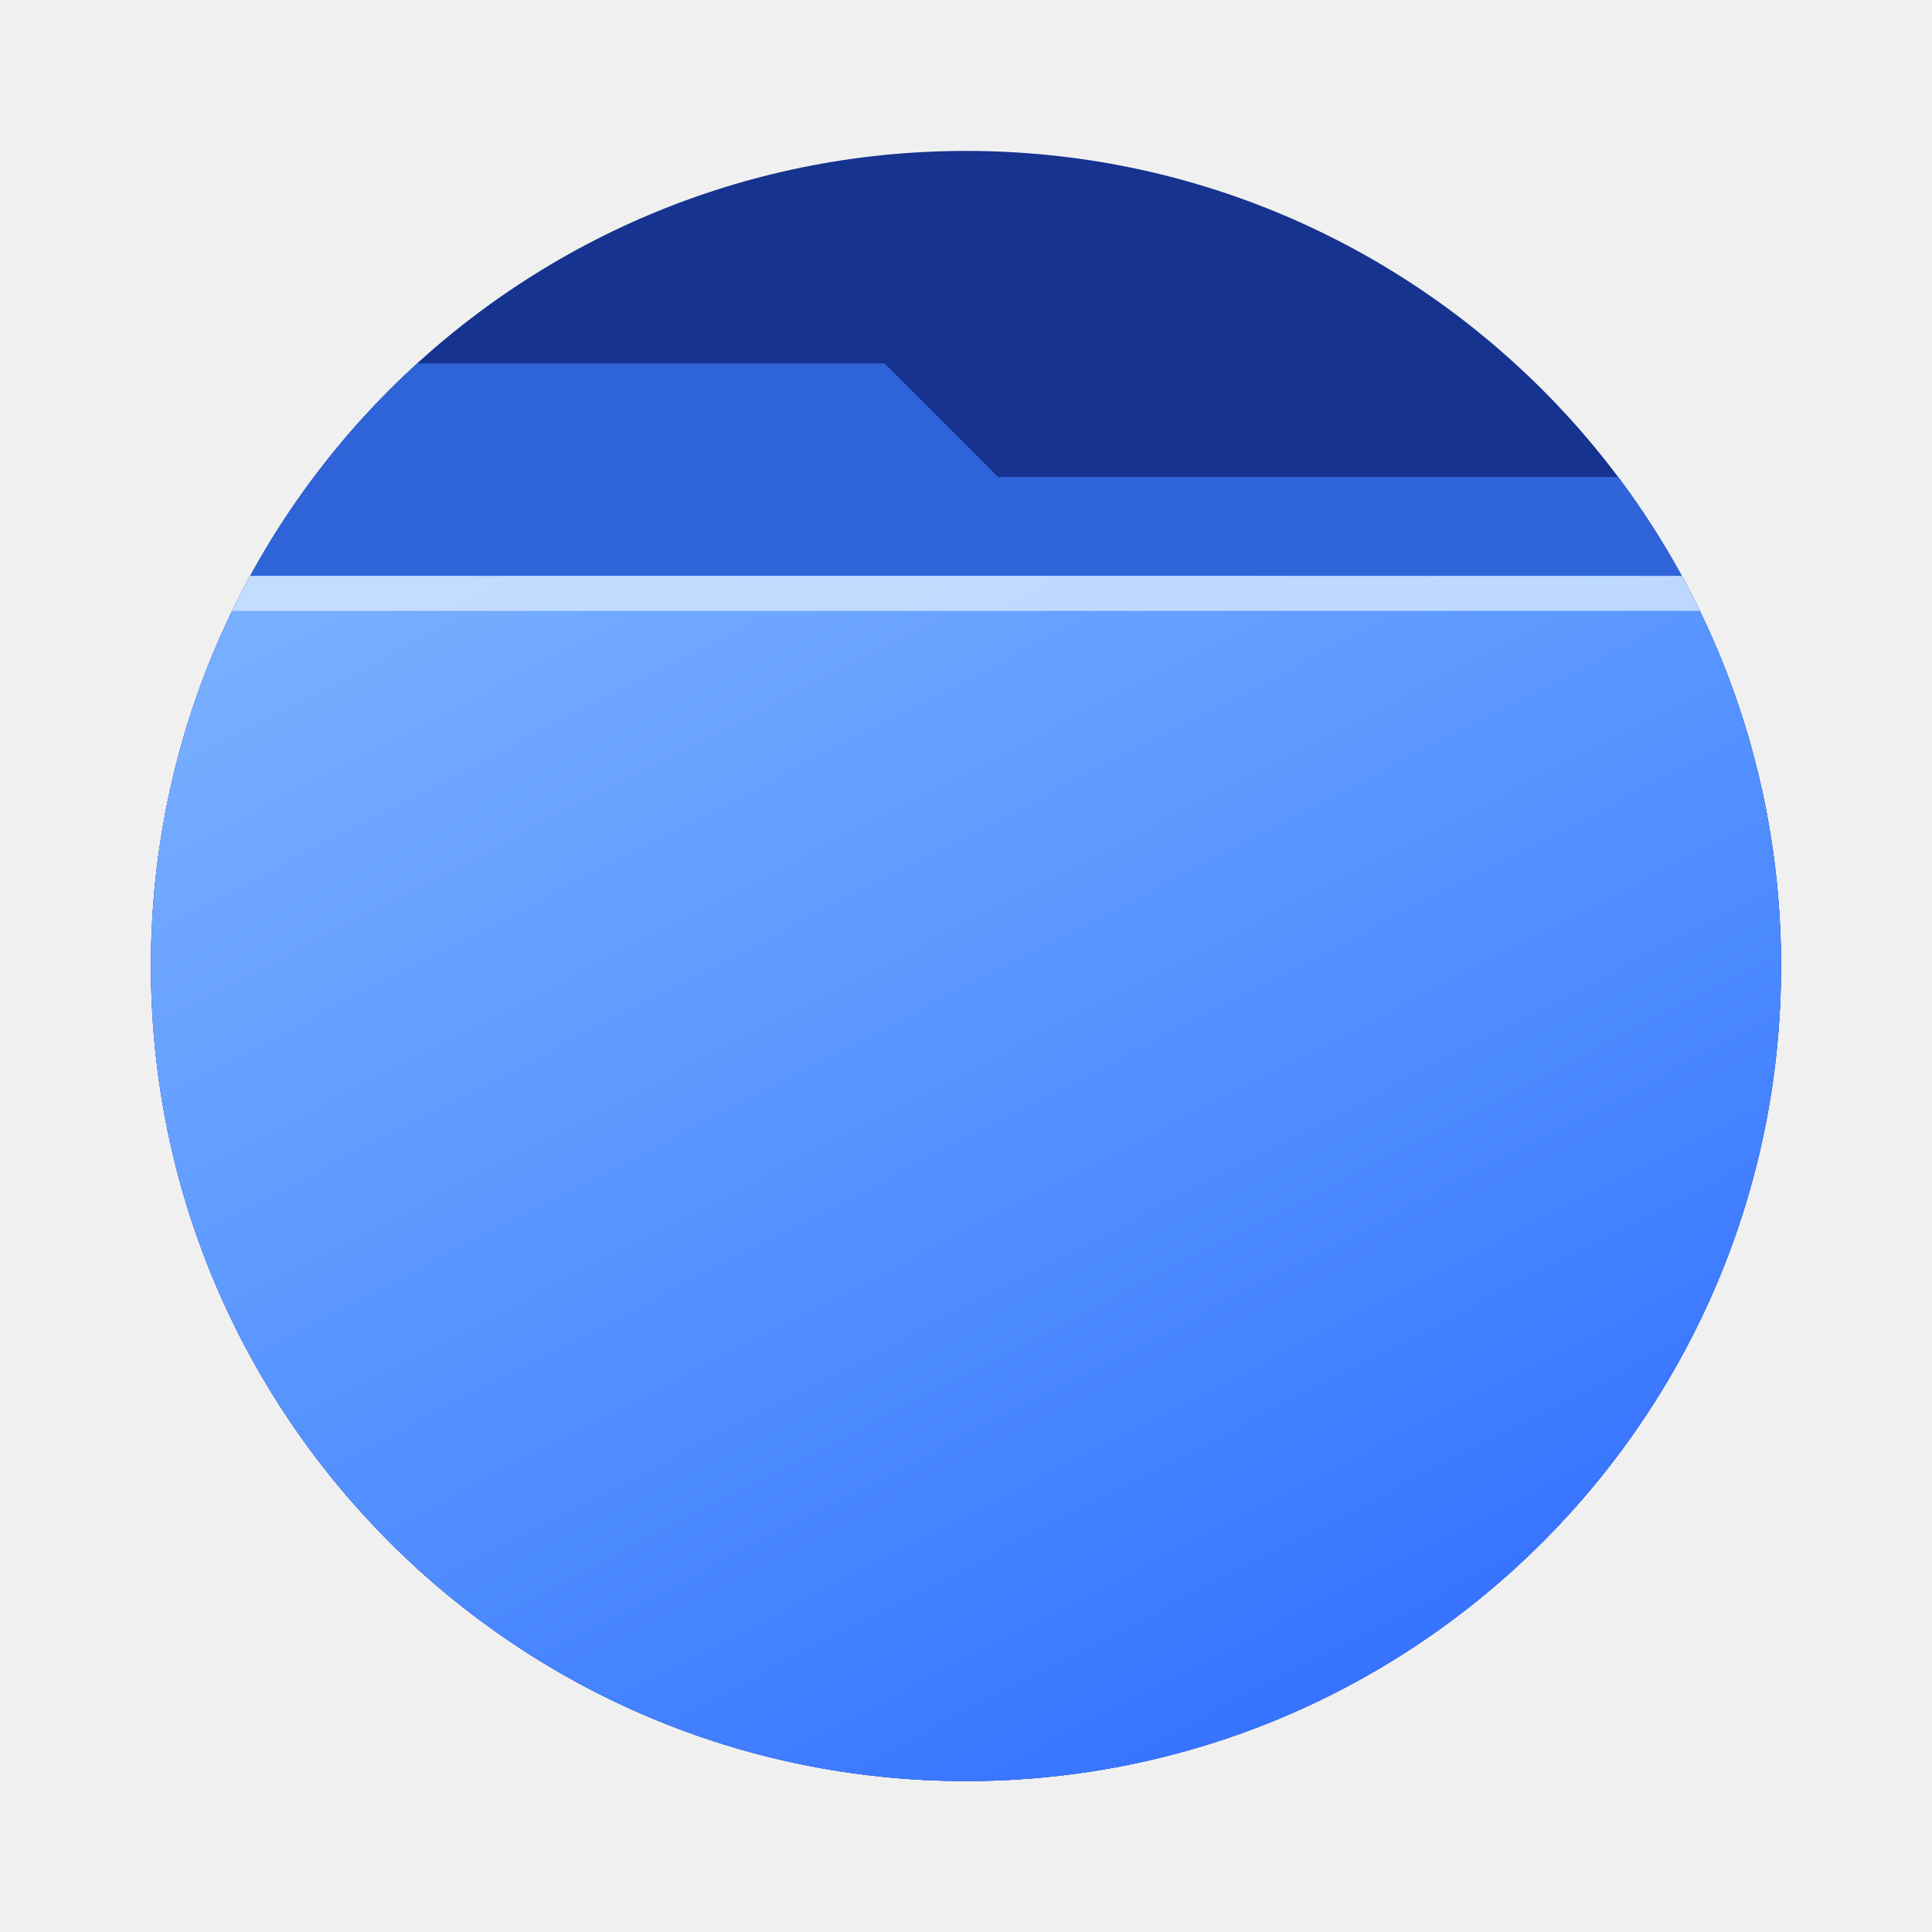
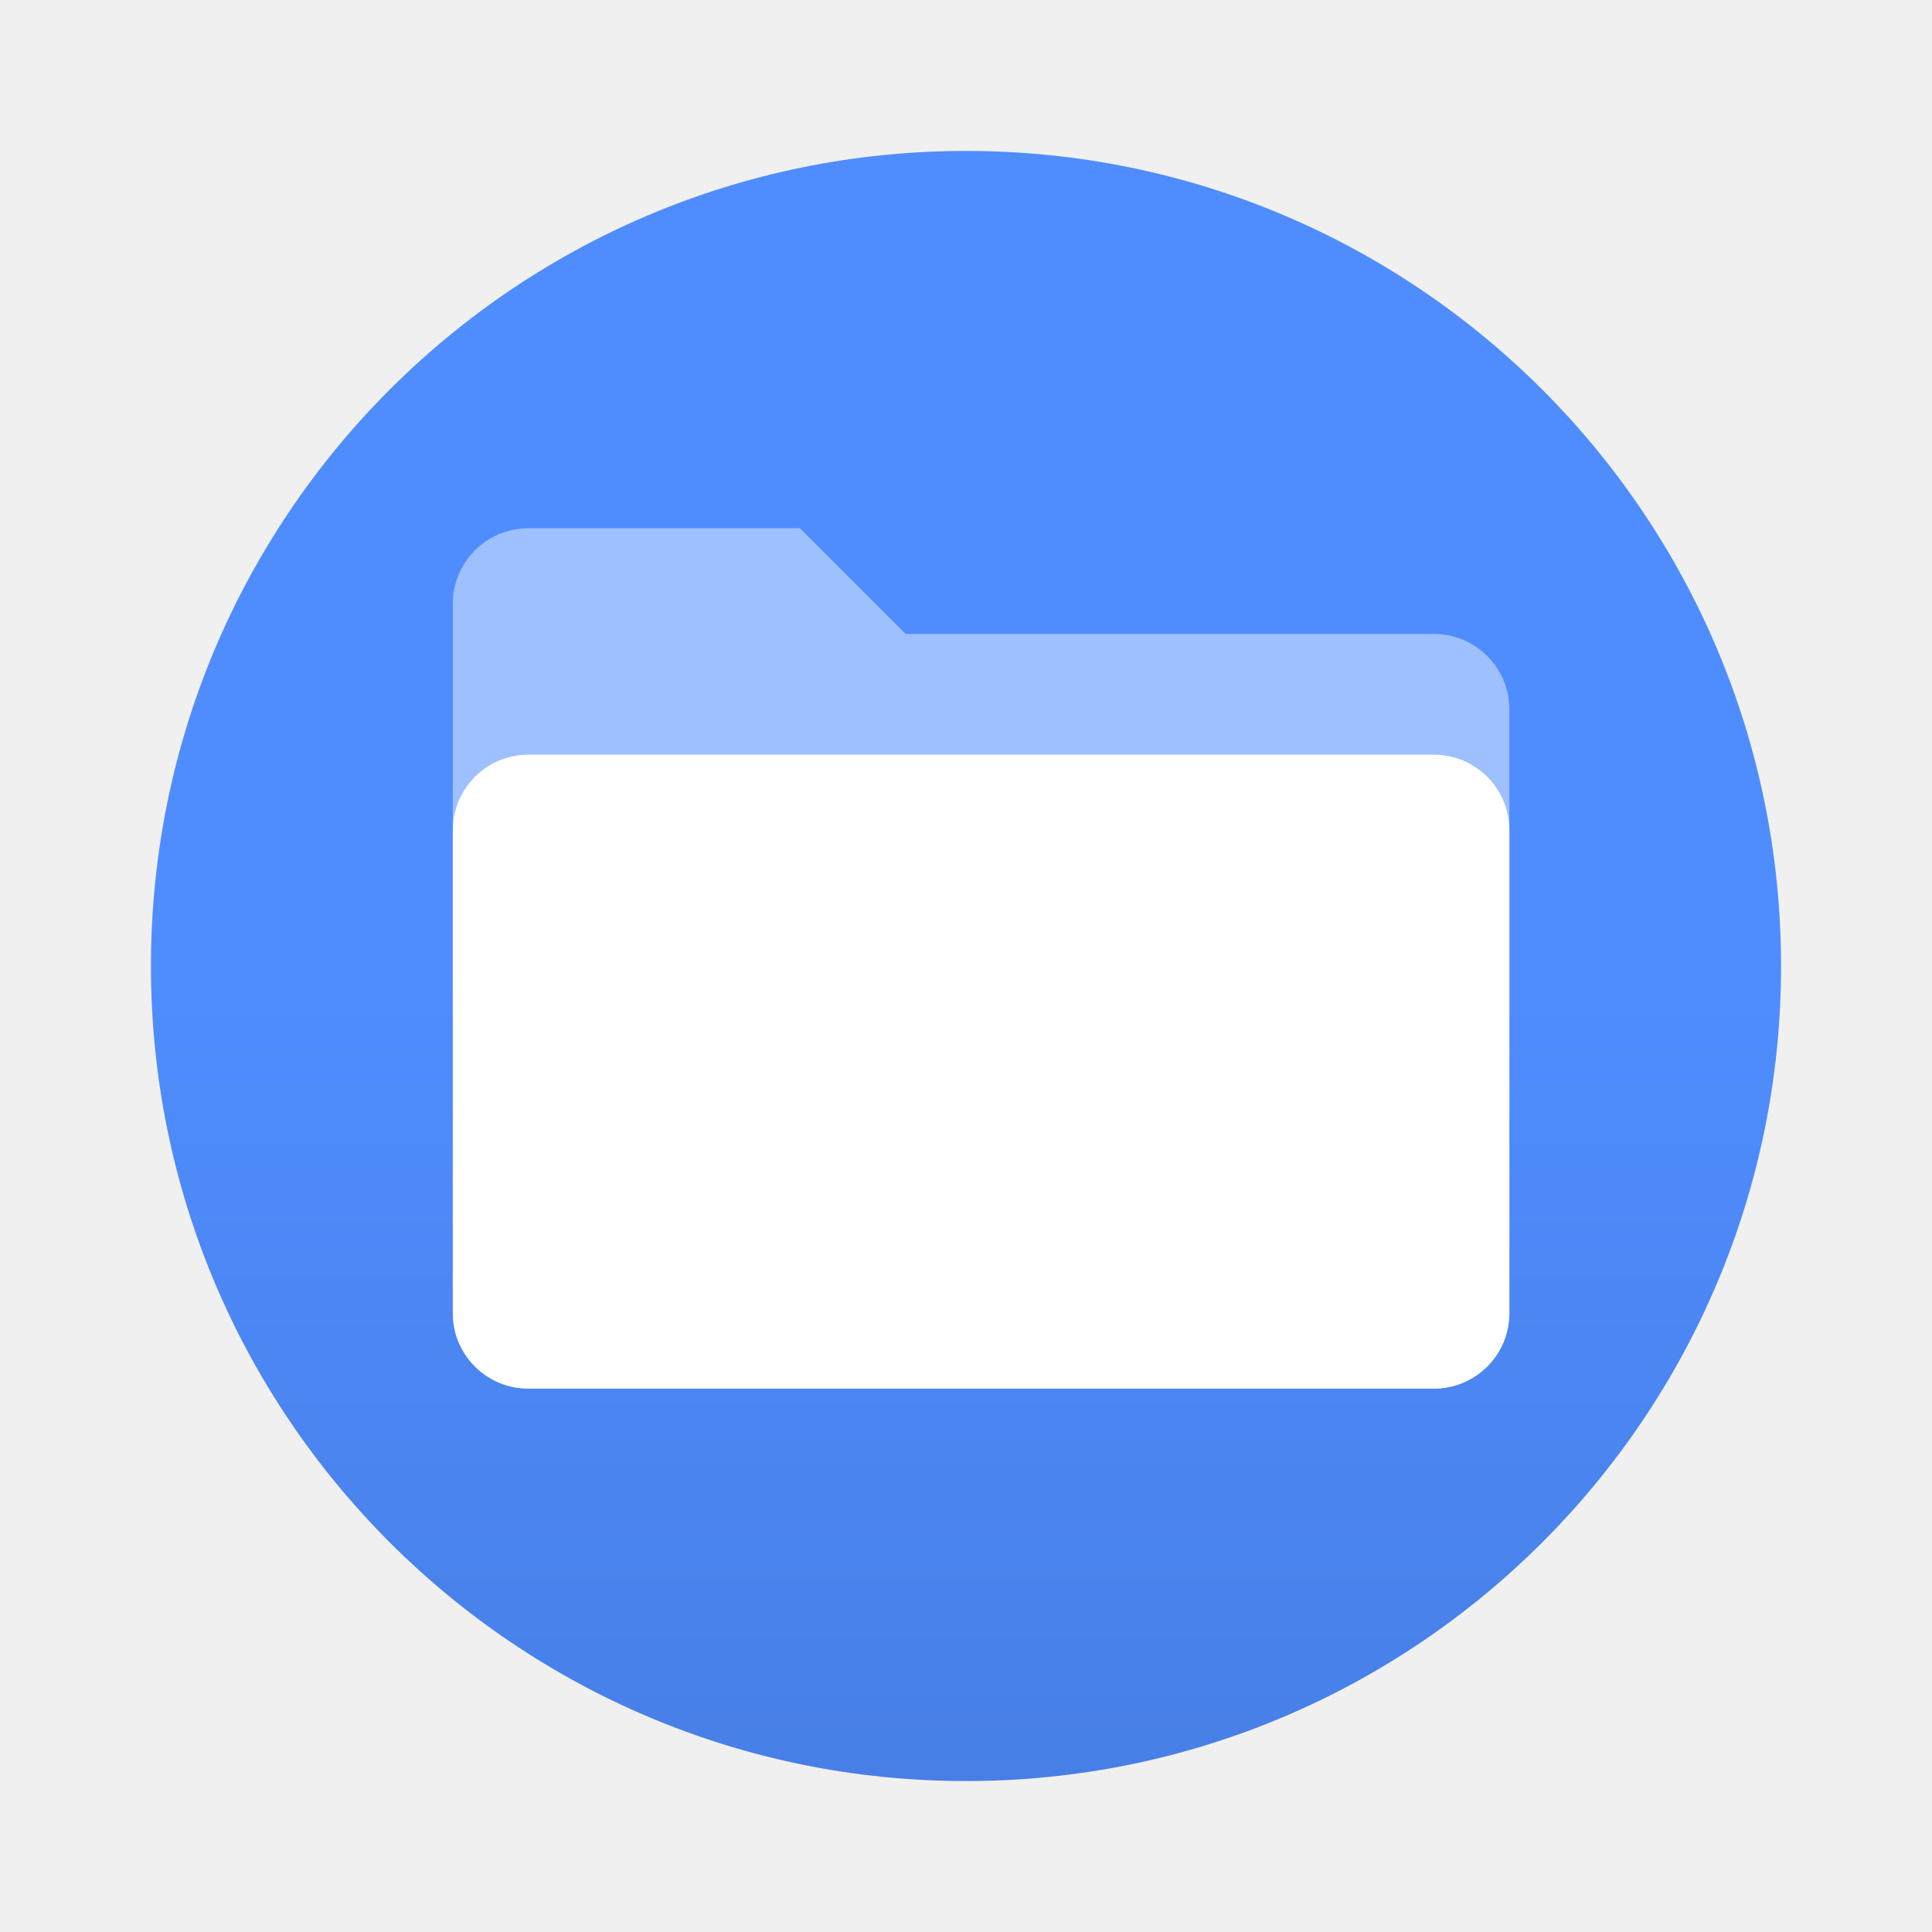
<svg xmlns="http://www.w3.org/2000/svg" width="64" height="64" viewBox="0 0 64 64">
  <defs>
-     <clipPath id="disk">
-       <circle cx="32" cy="32" r="28" />
-     </clipPath>
-     <linearGradient id="front" x1=".15" y1="0" x2=".85" y2="1">
-       <stop offset="0" stop-color="#78aeff" />
-       <stop offset=".55" stop-color="#4f8dff" />
-       <stop offset="1" stop-color="#2f6bff" />
+     <linearGradient id="disk-fill" x1="0" y1="0" x2="0" y2="1">
+       <stop offset=".5" stop-color="#4f8dff" />
+       <stop offset="1" stop-color="#477fe6" />
    </linearGradient>
  </defs>
-   <g transform="translate(32 32) scale(0.9643) translate(-32 -32)">
-     <g clip-path="url(#disk)">
-       <rect x="4" y="4" width="56" height="56" fill="#15338f" />
-       <path d="M4 11.3H29.2L33.1 15.2H60V60H4z" fill="#2f63d8" />
-       <path d="M4 18.6H60V60H4z" fill="url(#front)" />
-       <path d="M4 19.2H60" stroke="#d6e8ff" stroke-width="1.2" opacity=".8" />
-     </g>
-   </g>
+   <circle cx="32" cy="32" r="27" fill="url(#disk-fill)" />
+   <path d="M15 20a2.5 2.5 0 0 1 2.5-2.5h9l3.5 3.5h17.5a2.5 2.5 0 0 1 2.5 2.5v20a2.5 2.5 0 0 1-2.5 2.5h-30a2.5 2.5 0 0 1-2.5-2.5z" fill="#fff" opacity=".45" />
+   <path d="M15 27.5a2.5 2.5 0 0 1 2.5-2.5h30a2.5 2.5 0 0 1 2.5 2.5v16.0a2.5 2.5 0 0 1-2.5 2.5h-30a2.5 2.5 0 0 1-2.5-2.5z" fill="#fff" />
</svg>
